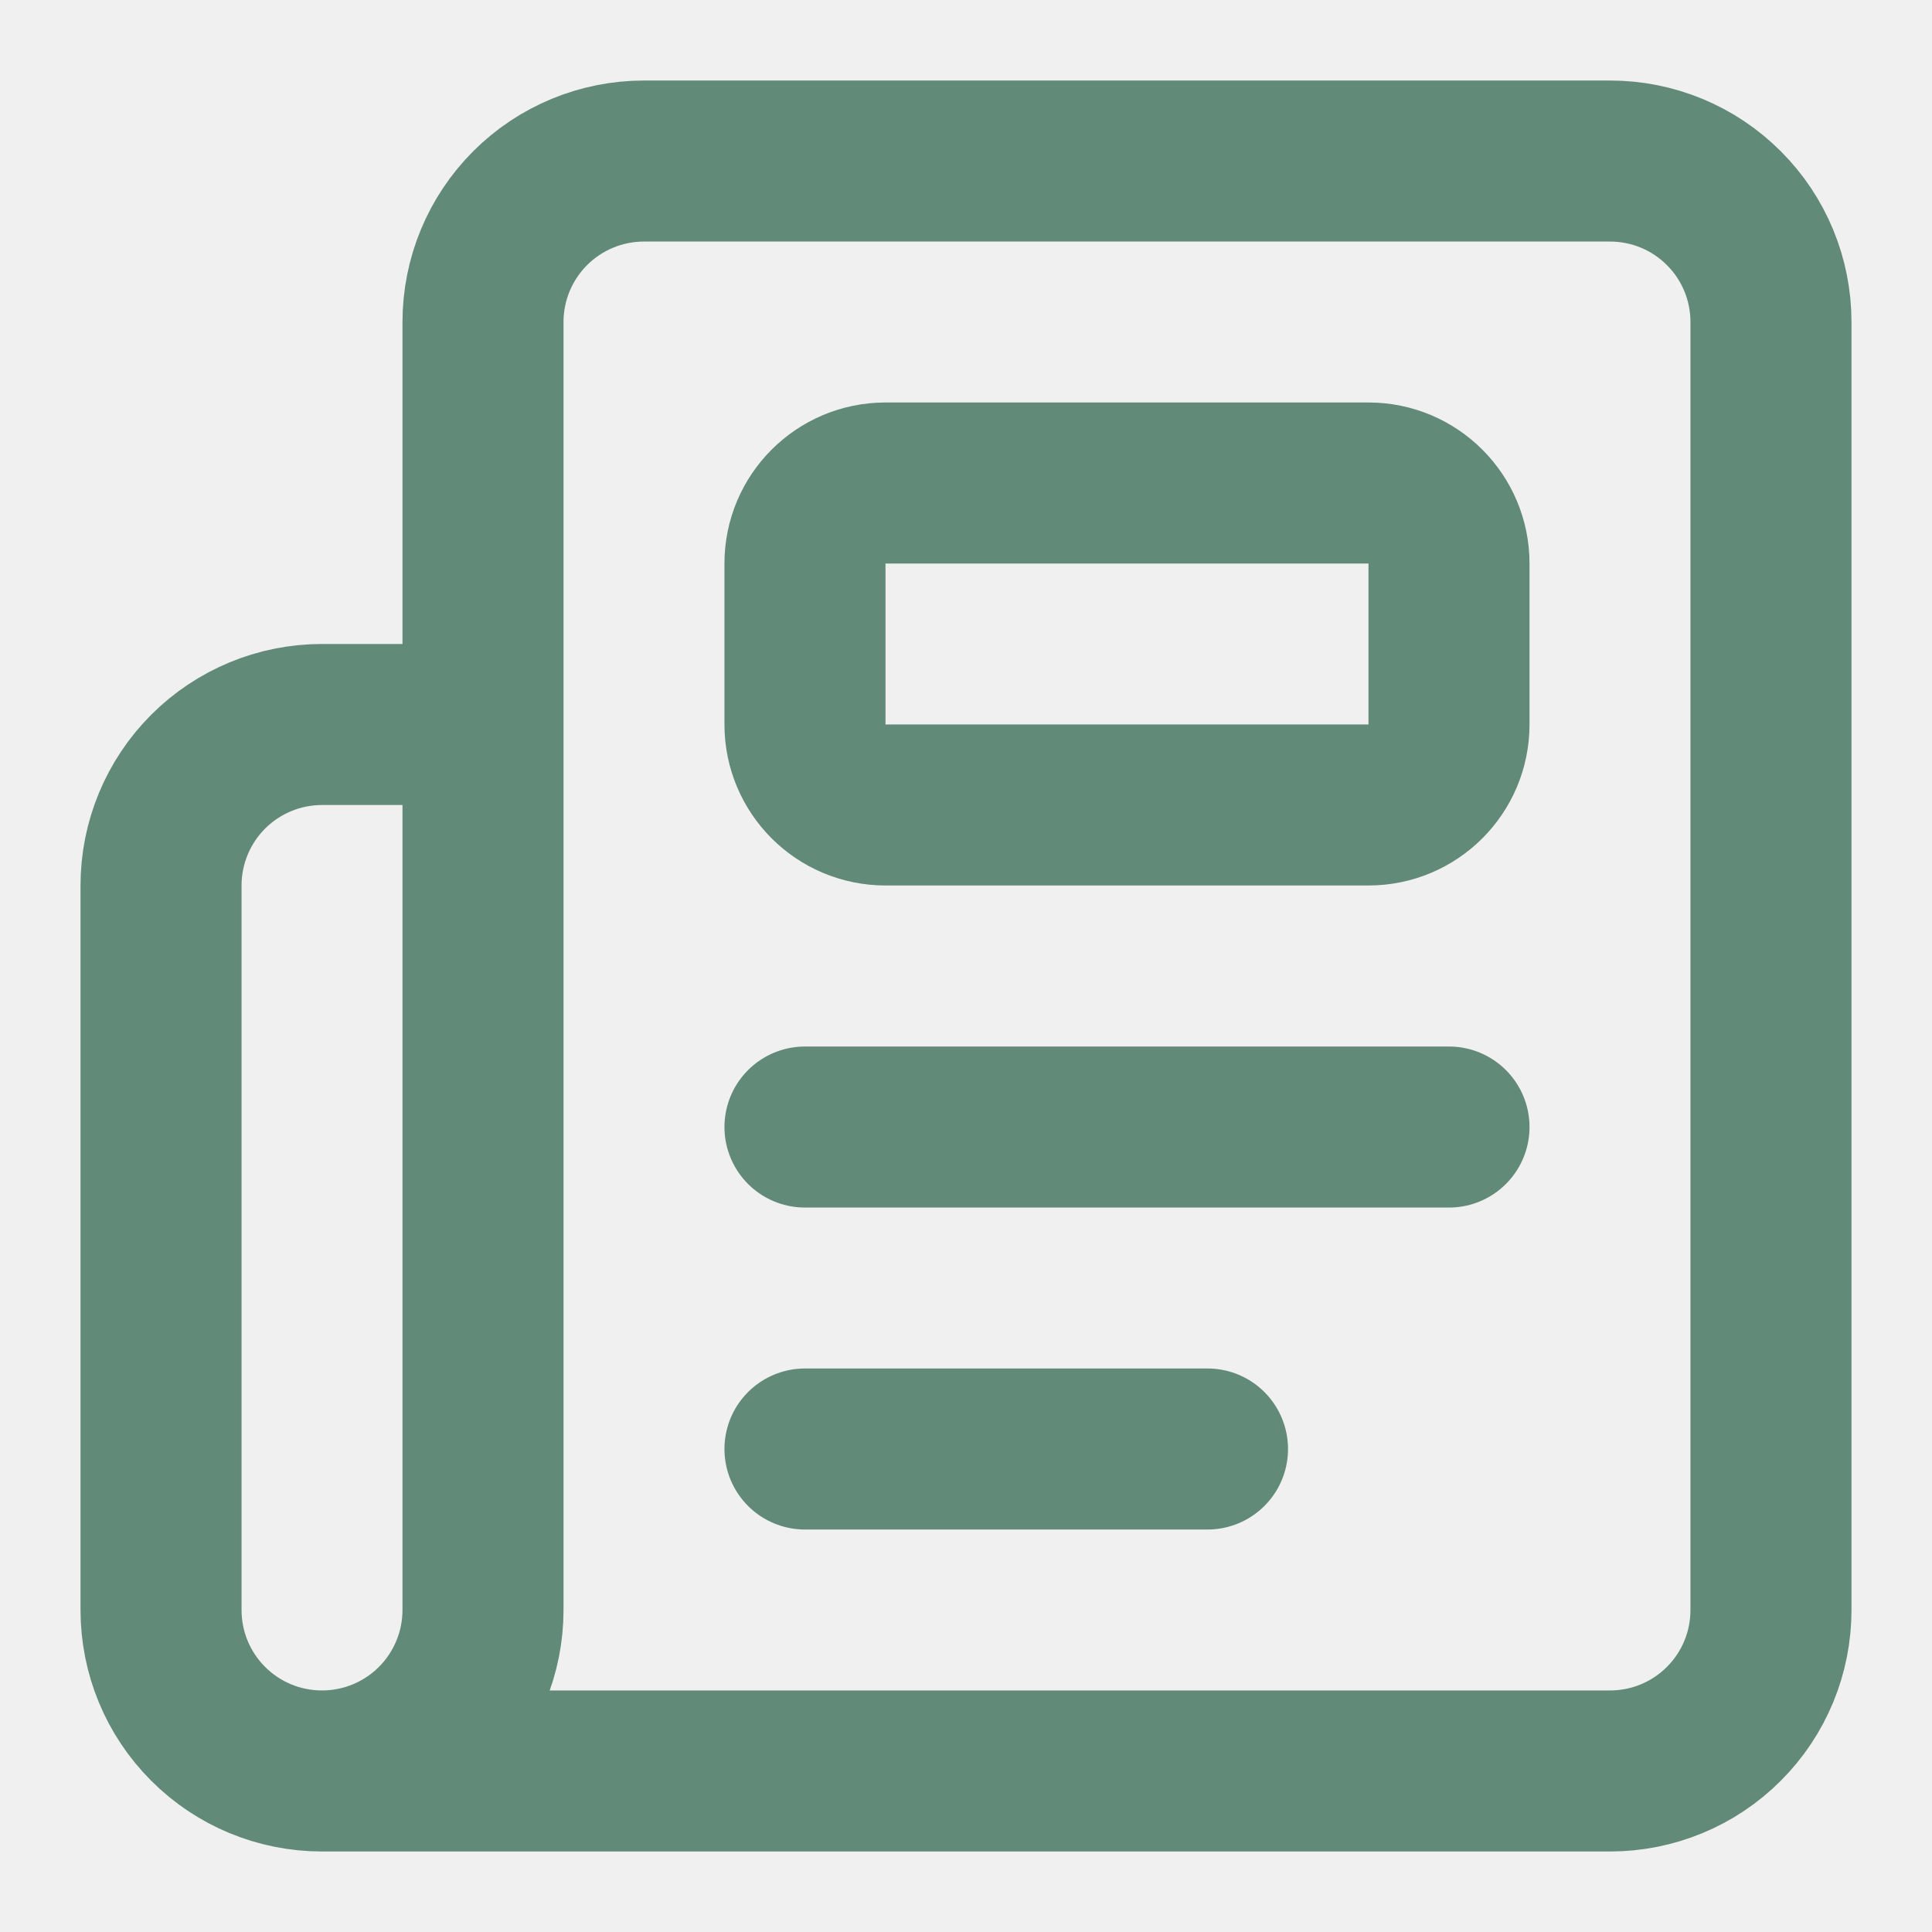
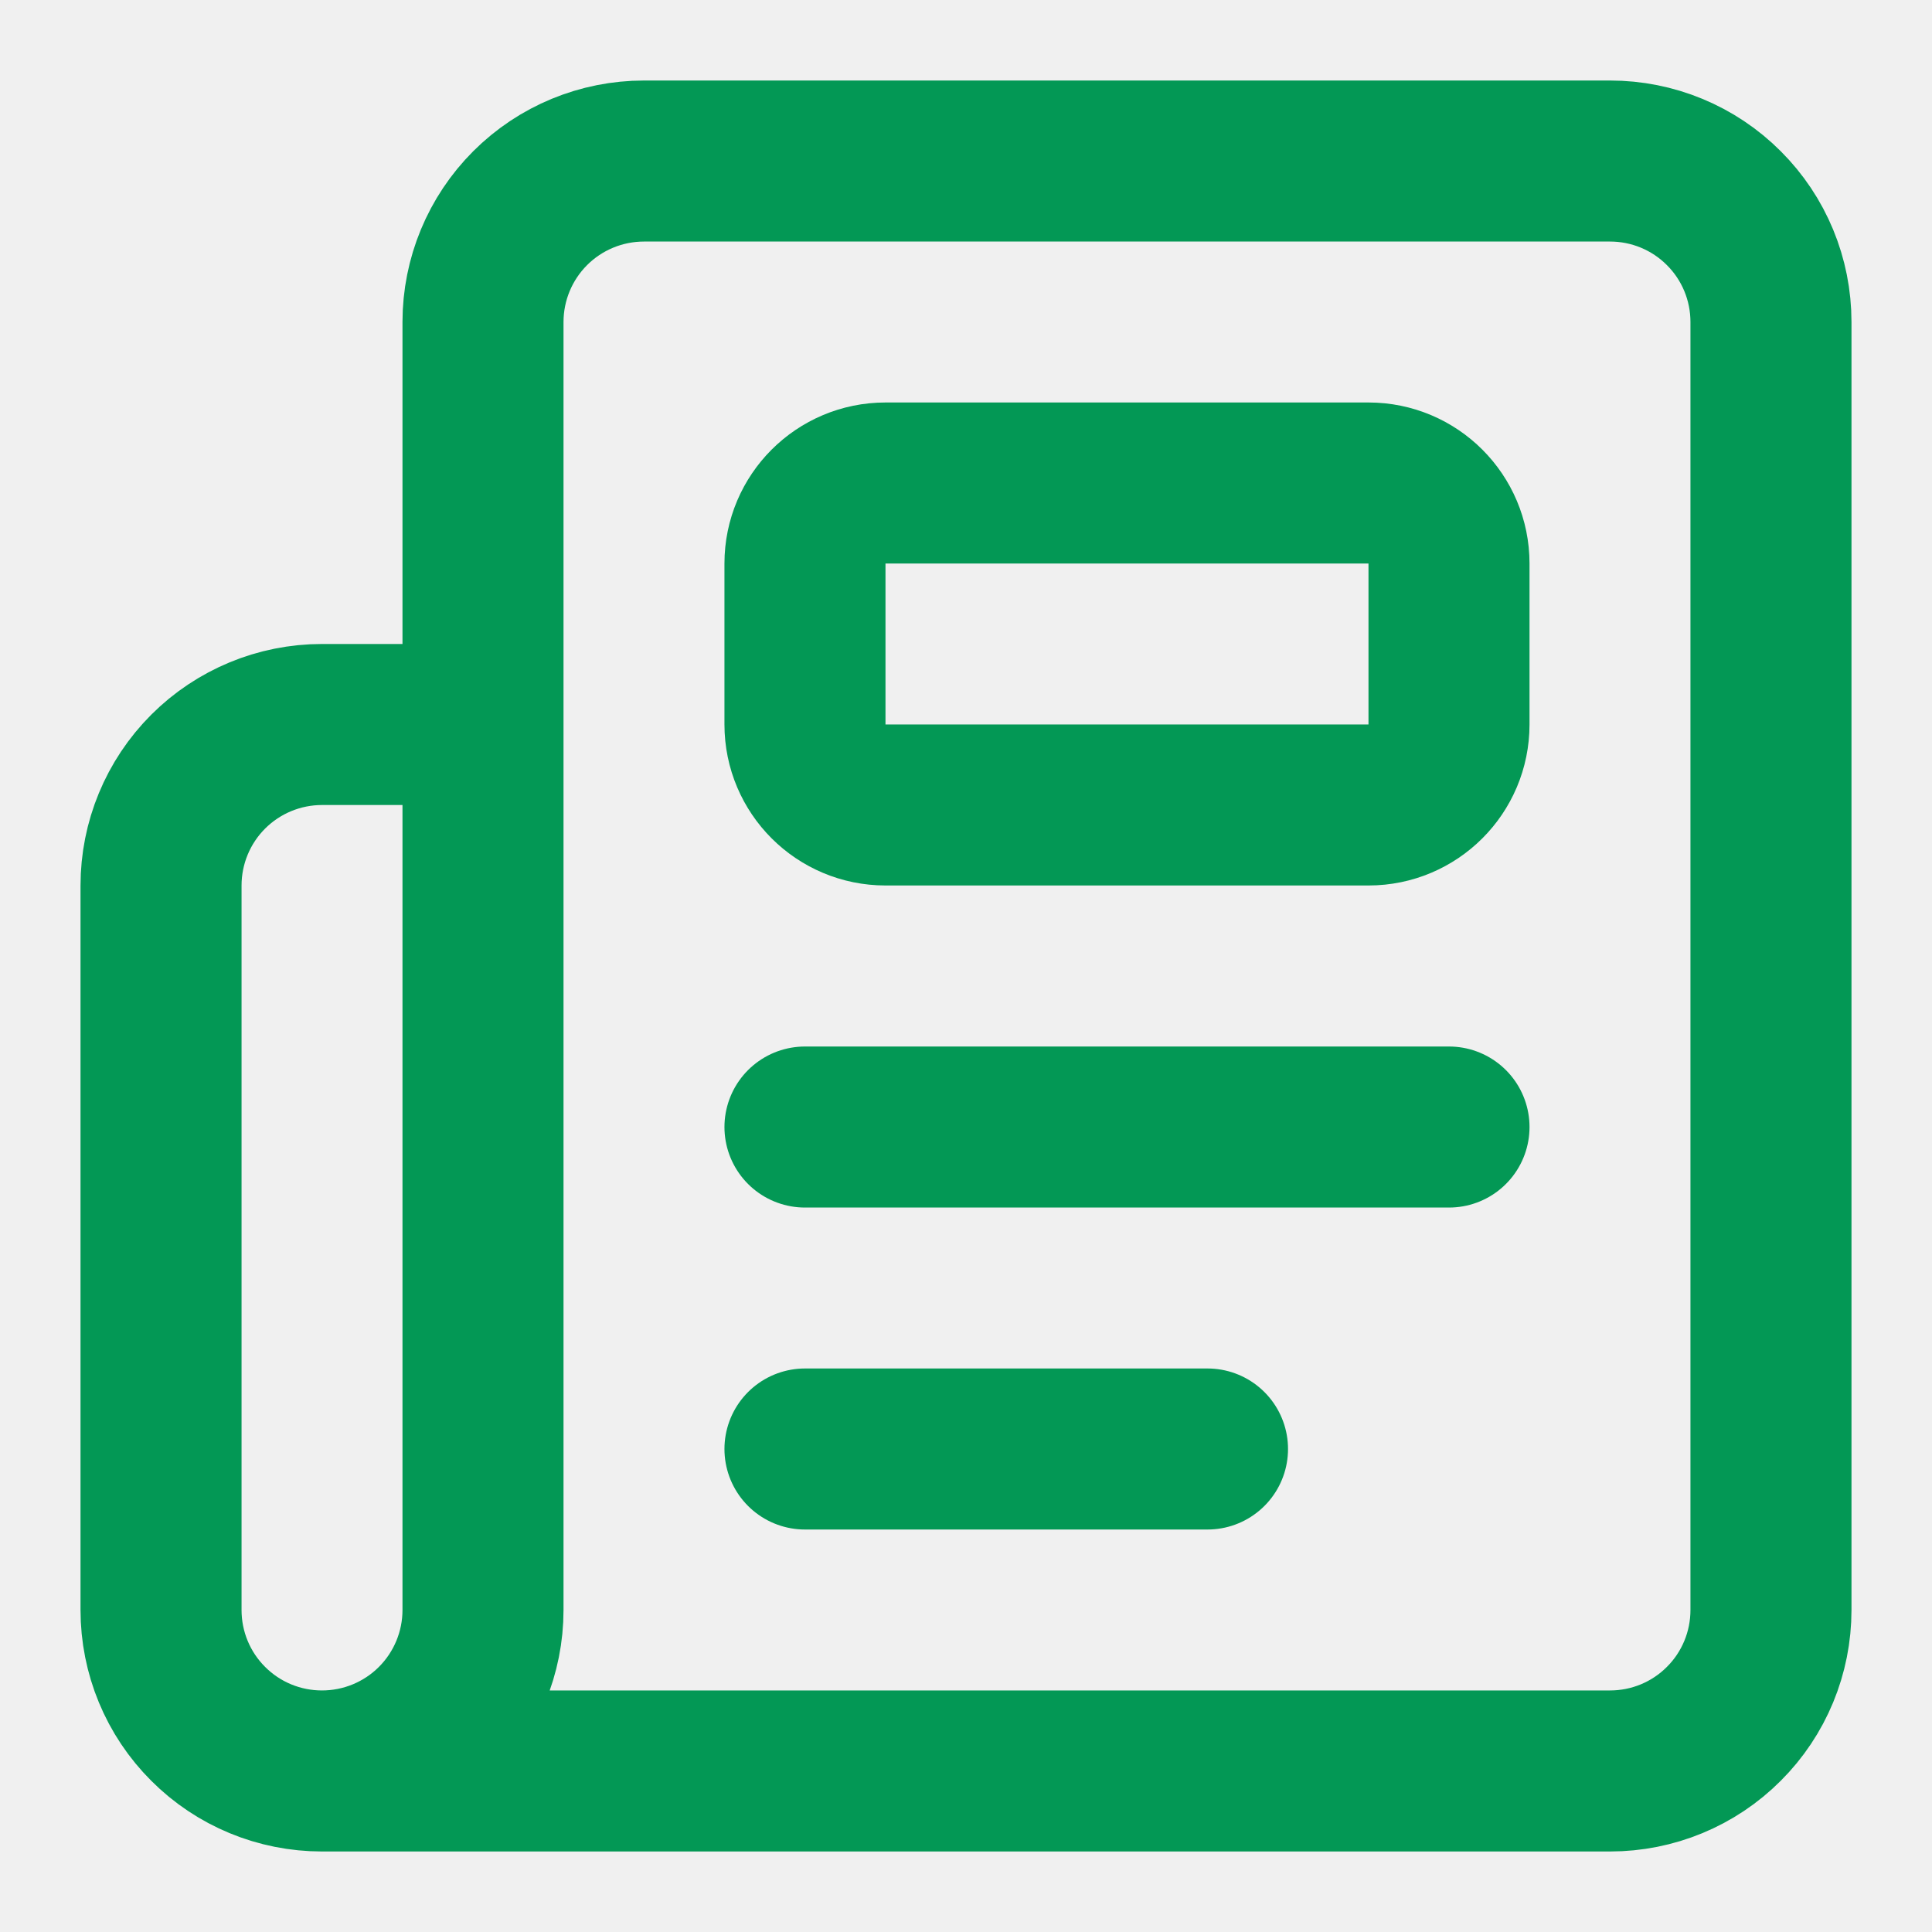
<svg xmlns="http://www.w3.org/2000/svg" width="20" height="20" viewBox="0 0 20 20" fill="none">
  <g clip-path="url(#clip0_13676_165151)">
-     <path d="M12.5 15H8.333M15 11.667H8.333M3.333 18.333H16.667C17.109 18.333 17.533 18.158 17.845 17.845C18.158 17.533 18.333 17.109 18.333 16.667V3.333C18.333 2.891 18.158 2.467 17.845 2.155C17.533 1.842 17.109 1.667 16.667 1.667H6.667C6.225 1.667 5.801 1.842 5.488 2.155C5.176 2.467 5 2.891 5 3.333V16.667C5 17.109 4.824 17.533 4.512 17.845C4.199 18.158 3.775 18.333 3.333 18.333ZM3.333 18.333C2.891 18.333 2.467 18.158 2.155 17.845C1.842 17.533 1.667 17.109 1.667 16.667V9.167C1.667 8.725 1.842 8.301 2.155 7.988C2.467 7.676 2.891 7.5 3.333 7.5H5" stroke="#628A78" stroke-width="1.667" stroke-linecap="round" stroke-linejoin="round" />
-     <path d="M14.167 5H9.167C8.706 5 8.333 5.373 8.333 5.833V7.5C8.333 7.96 8.706 8.333 9.167 8.333H14.167C14.627 8.333 15 7.96 15 7.5V5.833C15 5.373 14.627 5 14.167 5Z" stroke="#628A78" stroke-width="1.667" stroke-linecap="round" stroke-linejoin="round" />
+     <path d="M12.5 15H8.333M15 11.667H8.333M3.333 18.333H16.667C17.109 18.333 17.533 18.158 17.845 17.845C18.158 17.533 18.333 17.109 18.333 16.667V3.333C18.333 2.891 18.158 2.467 17.845 2.155C17.533 1.842 17.109 1.667 16.667 1.667H6.667C6.225 1.667 5.801 1.842 5.488 2.155C5.176 2.467 5 2.891 5 3.333V16.667C5 17.109 4.824 17.533 4.512 17.845C4.199 18.158 3.775 18.333 3.333 18.333ZM3.333 18.333C2.891 18.333 2.467 18.158 2.155 17.845C1.842 17.533 1.667 17.109 1.667 16.667V9.167C1.667 8.725 1.842 8.301 2.155 7.988C2.467 7.676 2.891 7.5 3.333 7.5H5" stroke="#039855" stroke-width="1.667" stroke-linecap="round" stroke-linejoin="round" />
+     <path d="M14.167 5H9.167C8.706 5 8.333 5.373 8.333 5.833V7.5C8.333 7.96 8.706 8.333 9.167 8.333H14.167C14.627 8.333 15 7.96 15 7.5V5.833C15 5.373 14.627 5 14.167 5Z" stroke="#039855" stroke-width="1.667" stroke-linecap="round" stroke-linejoin="round" />
  </g>
  <defs>
    <clipPath id="clip0_13676_165151">
      <rect width="20" height="20" fill="white" />
    </clipPath>
  </defs>
</svg>
